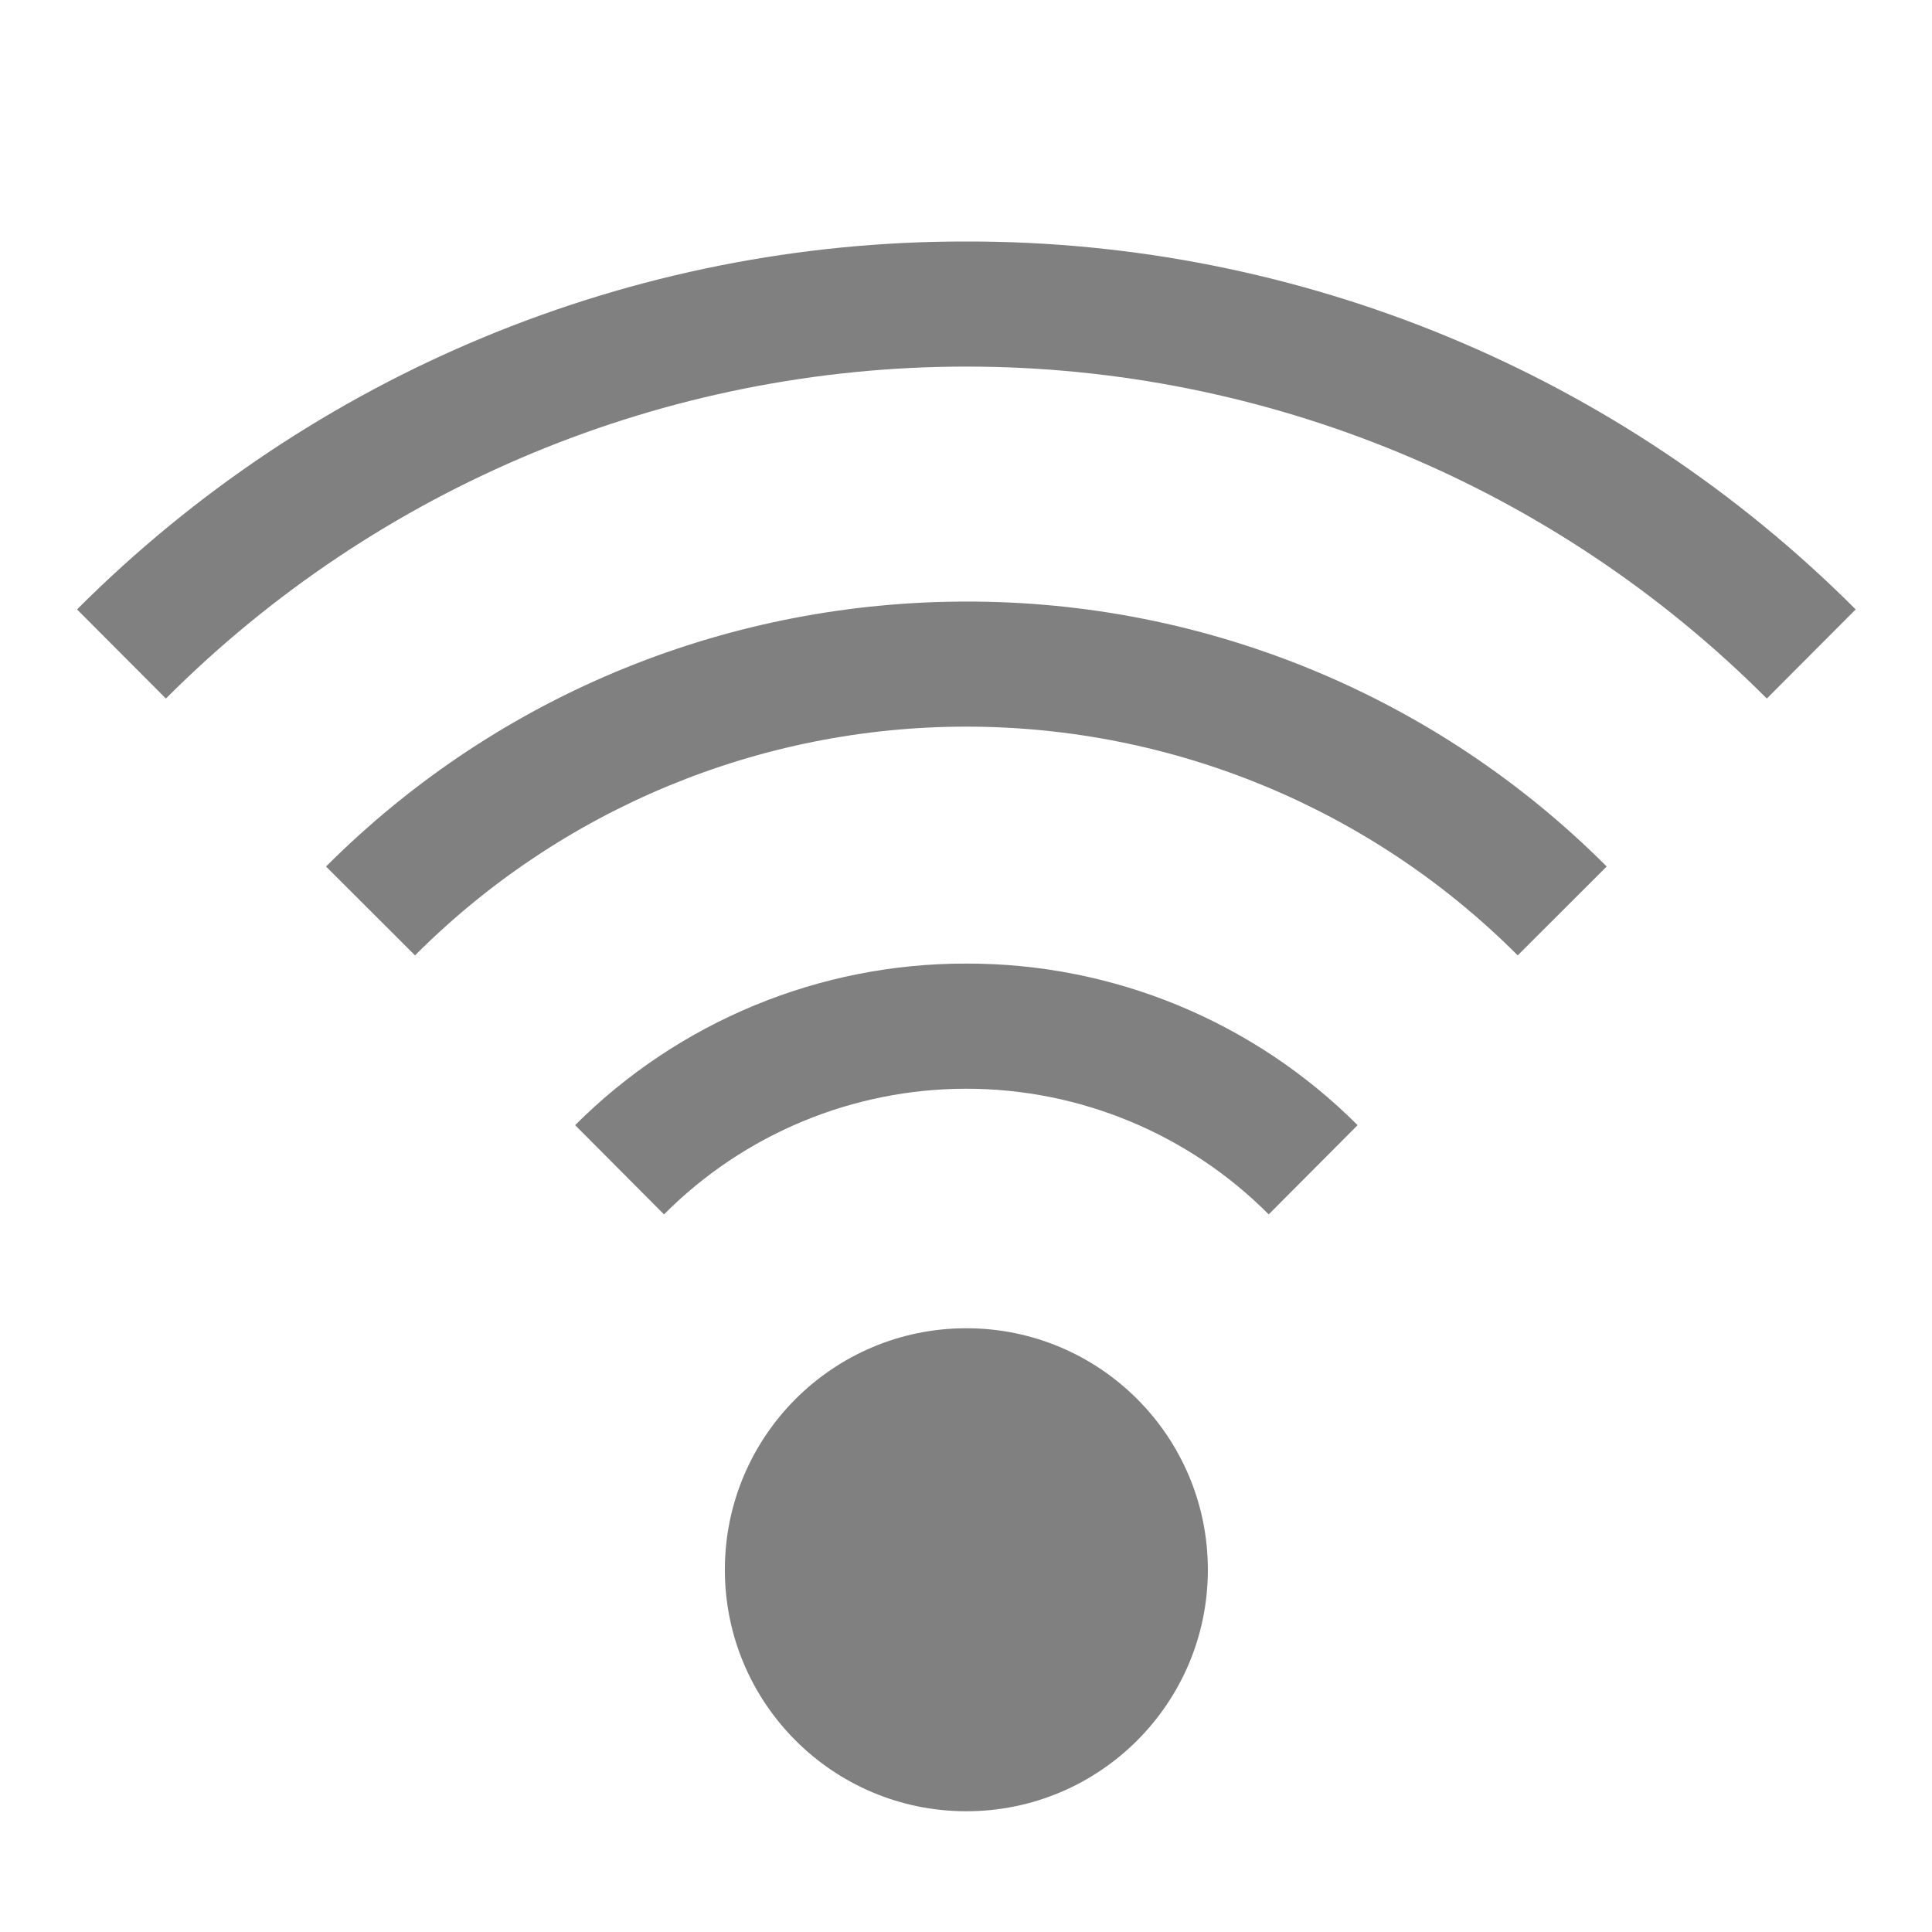
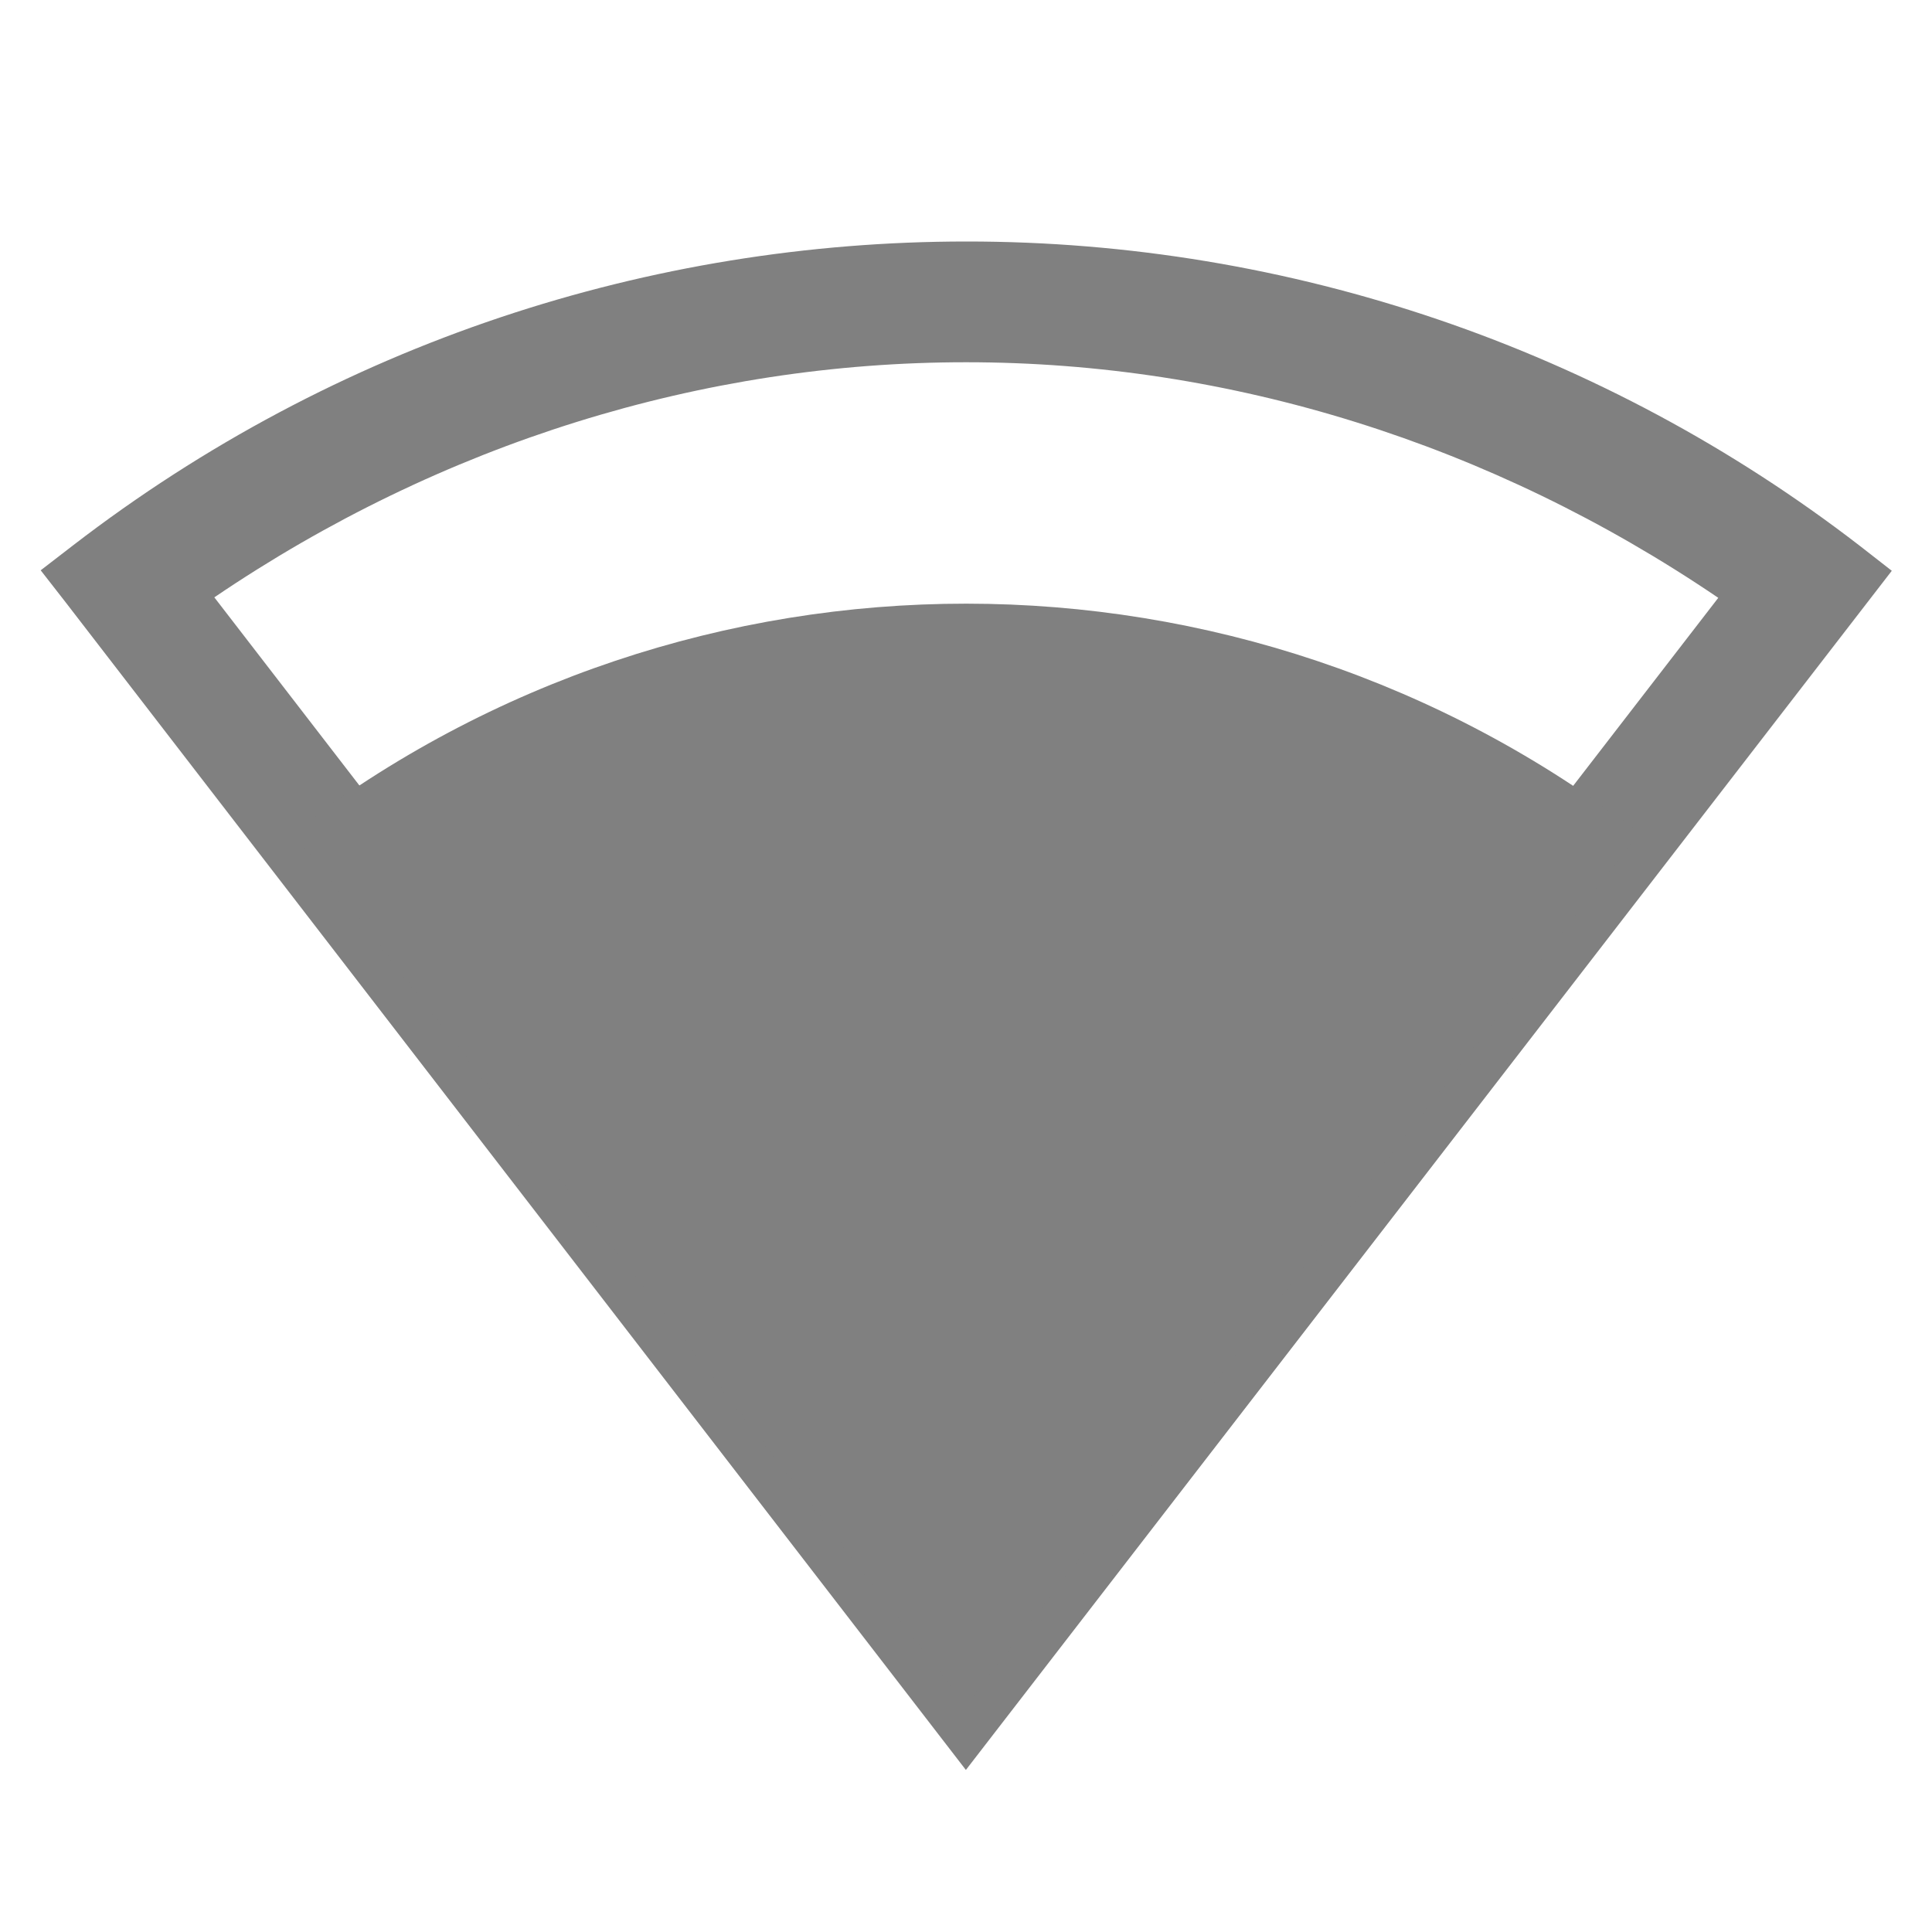
<svg xmlns="http://www.w3.org/2000/svg" height="16" width="16">
-   <g color="#000" transform="translate(-591.997 -80)">
-     <path d="M600 82a10.382 10.382 0 00-7.365 3.047l.736.738a9.367 9.367 0 0113.258 0l.736-.738A10.382 10.382 0 00600 82zm0 2.982c-1.92 0-3.84.732-5.303 2.194l.737.736a6.45 6.45 0 019.132 0l.737-.736A7.475 7.475 0 00600 84.982zm0 2.998a4.566 4.566 0 00-3.24 1.338l.736.739a3.533 3.533 0 015.008 0l.736-.739A4.566 4.566 0 00600 87.98zm0 3.02a2 2 0 00-2 2 2 2 0 002 2 2 2 0 002-2 2 2 0 00-2-2z" fill="gray" overflow="visible" style="marker:none" />
+   <g color="#000" transform="translate(-993 267)">
+     <path d="M1001.003-265c-2.61 0-5.22.838-7.4 2.518l-.266.205.205.263 7.457 9.672 7.668-9.931-.264-.206a12.105 12.105 0 00-7.4-2.521zm0 1c2.181 0 4.344.672 6.227 1.951l-6.229 8.07-6.226-8.074c1.883-1.278 4.047-1.948 6.228-1.947z" fill="gray" font-family="sans-serif" font-weight="400" overflow="visible" style="line-height:normal;font-variant-ligatures:none;font-variant-position:normal;font-variant-caps:normal;font-variant-numeric:normal;font-variant-alternates:normal;font-feature-settings:normal;text-indent:0;text-align:start;text-decoration-line:none;text-decoration-style:solid;text-decoration-color:#000;text-transform:none;white-space:normal;shape-padding:0;isolation:auto;mix-blend-mode:normal;solid-color:#000;solid-opacity:1;marker:none" />
+     <path d="M995.427-260.103a9.129 9.125 0 0111.15.003l-5.577 7.225z" fill="gray" overflow="visible" style="marker:none" />
  </g>
</svg>
